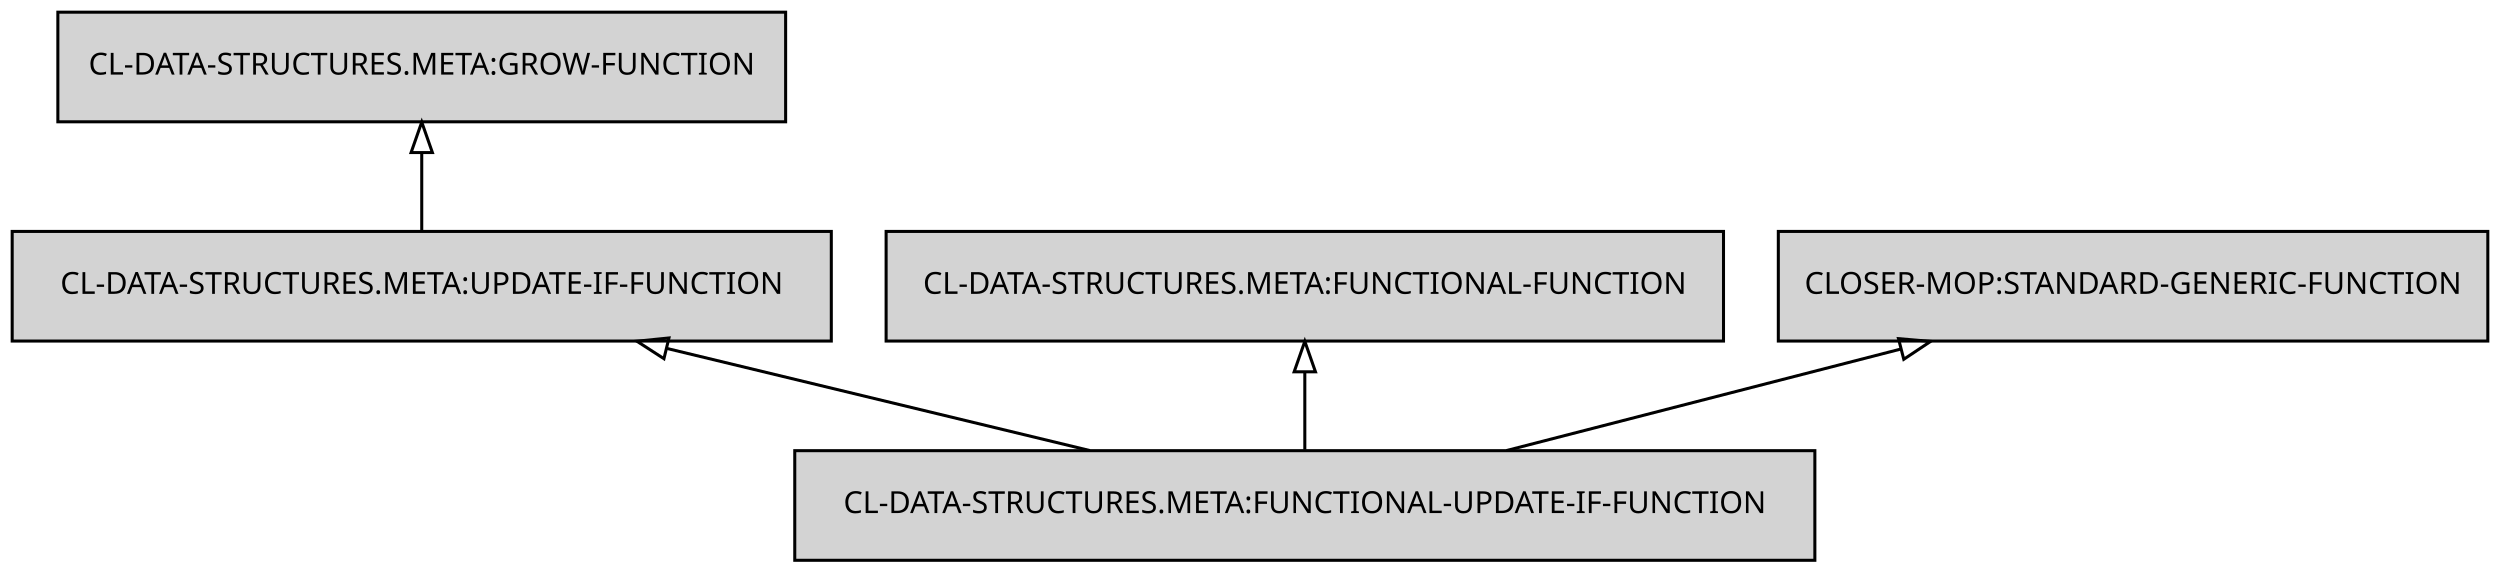
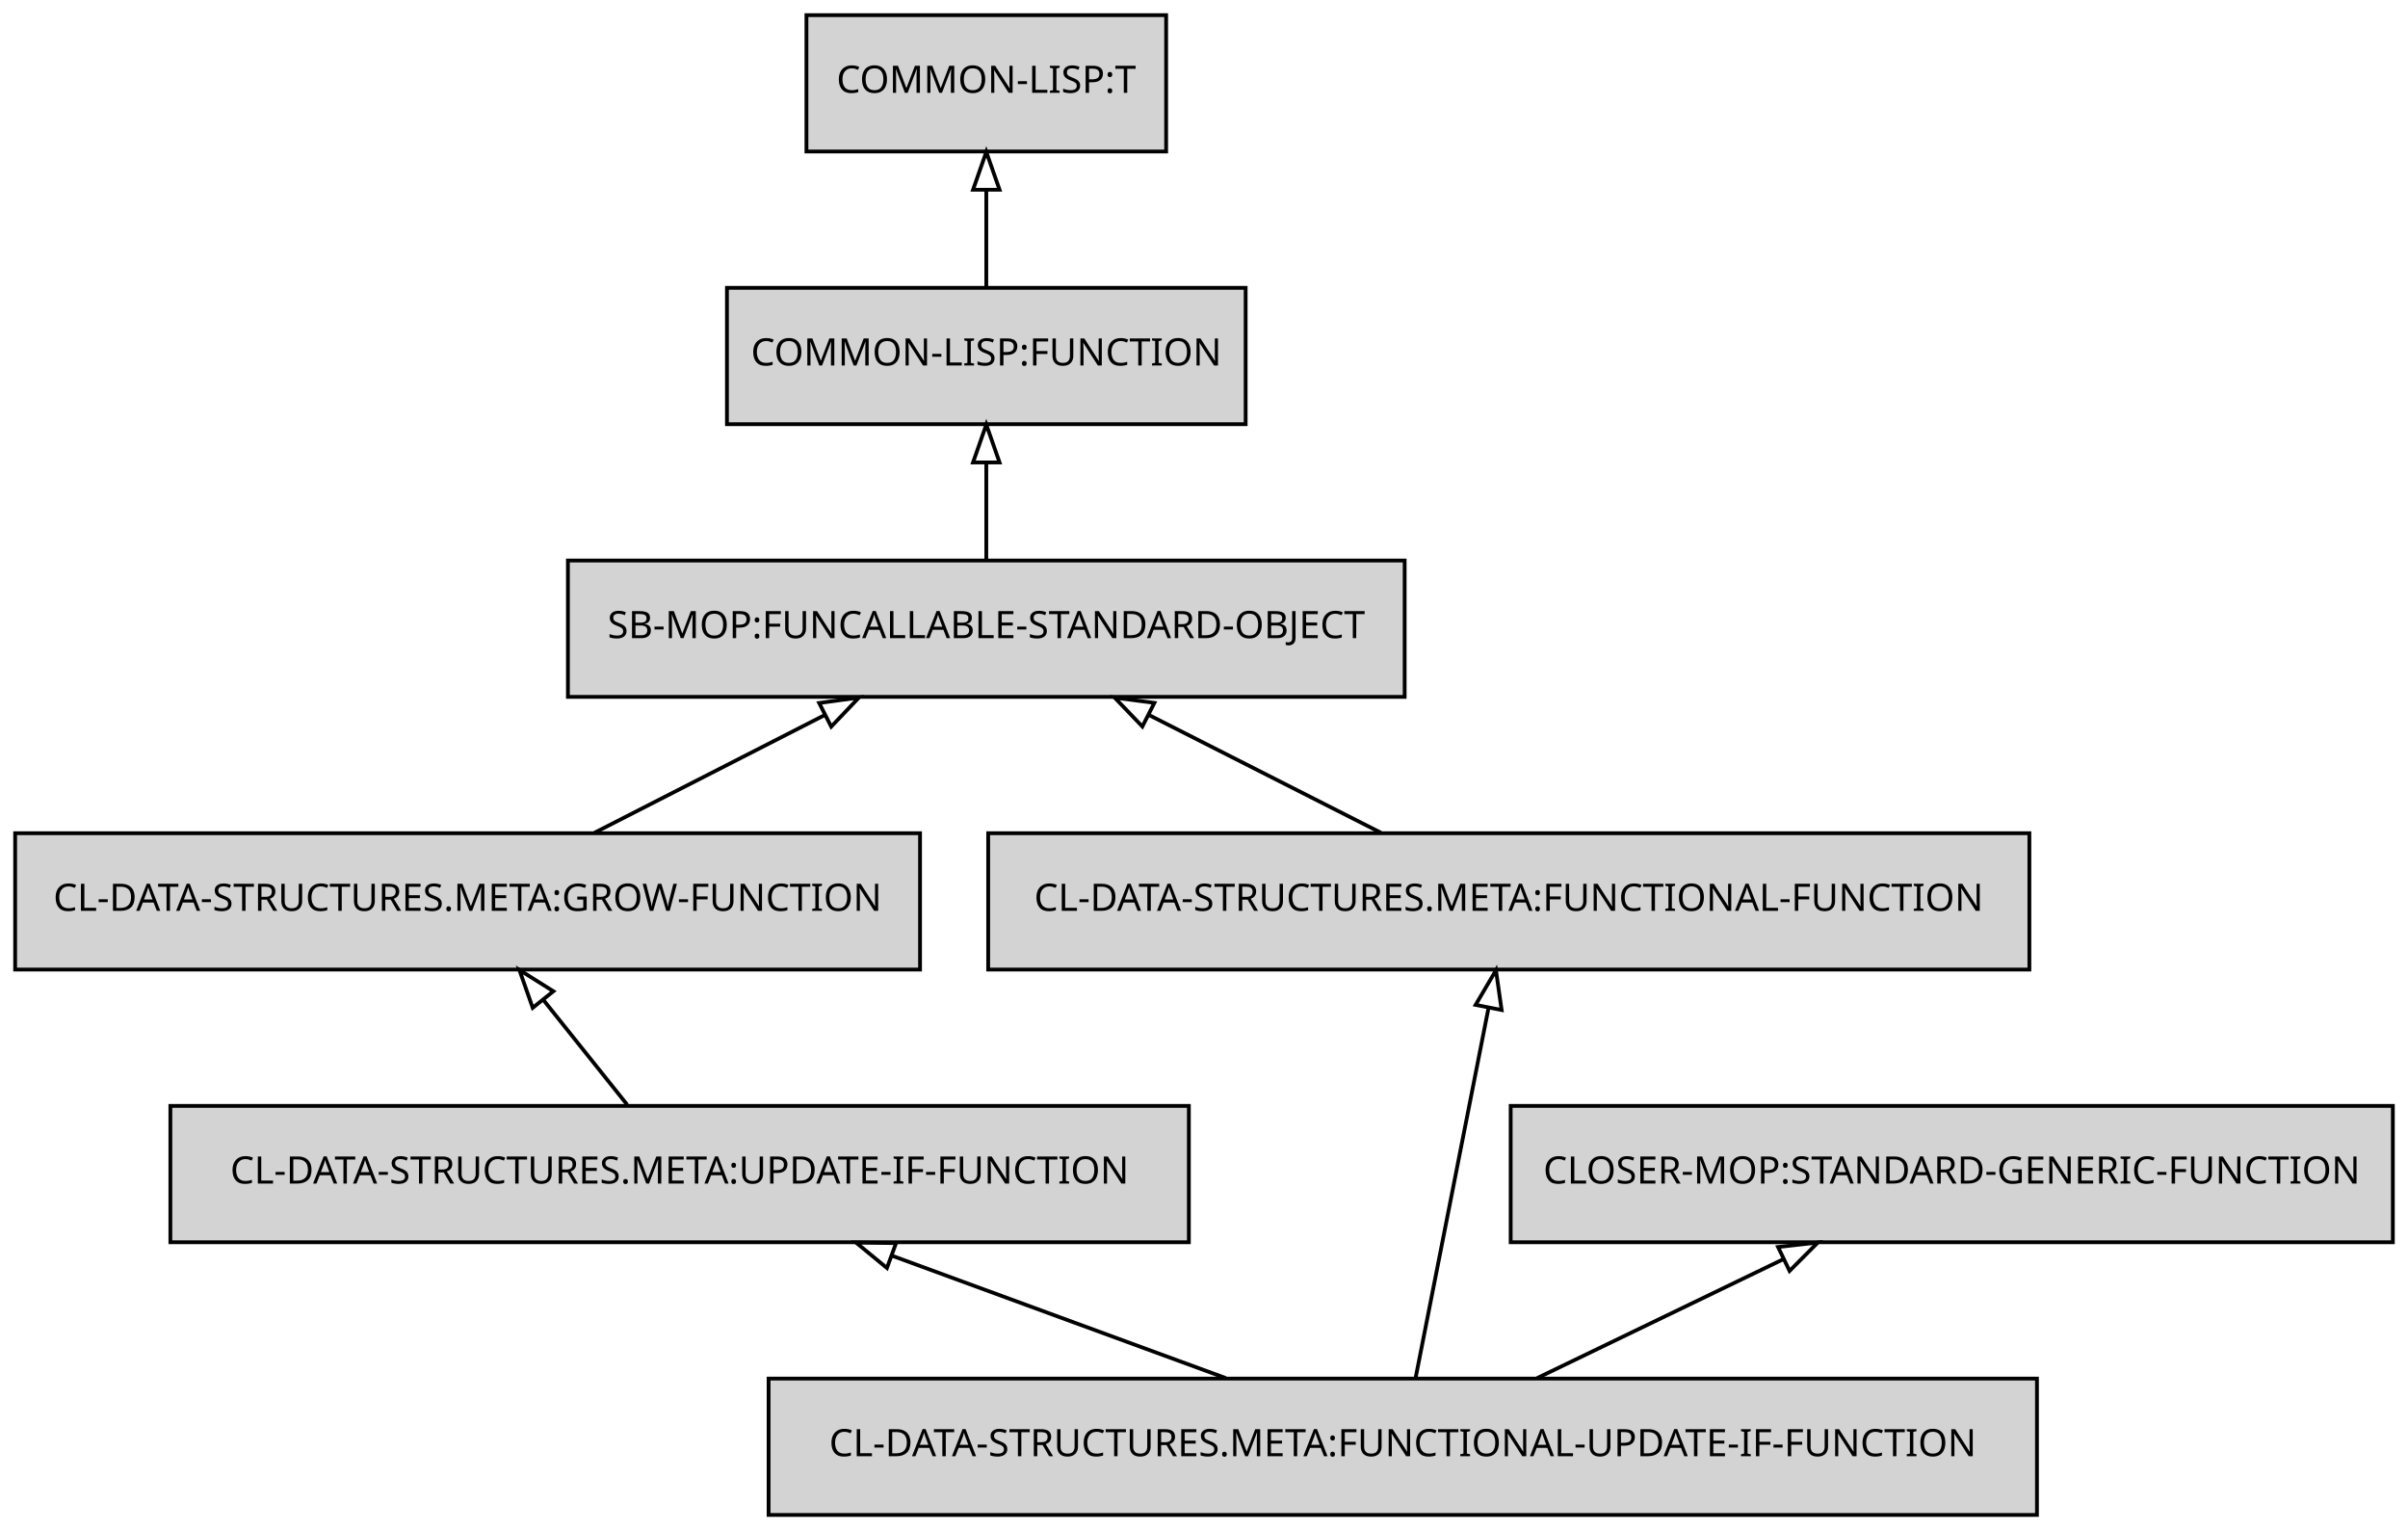
- <svg xmlns="http://www.w3.org/2000/svg" width="821pt" height="188pt" viewBox="0.00 0.00 821.00 188.00">
-   <g id="graph0" class="graph" transform="scale(1 1) rotate(0) translate(4 184)">
-     <polygon fill="transparent" stroke="transparent" points="-4,4 -4,-184 817,-184 817,4 -4,4" />
+ <svg xmlns="http://www.w3.org/2000/svg" width="636pt" height="404pt" viewBox="0.00 0.00 636.00 404.00">
+   <g id="graph0" class="graph" transform="scale(1 1) rotate(0) translate(4 400)">
+     <polygon fill="transparent" stroke="transparent" points="-4,4 -4,-400 632,-400 632,4 -4,4" />
    <g id="node1" class="node">
-       <polygon fill="lightgrey" stroke="black" points="592,-36 257,-36 257,0 592,0 592,-36" />
-       <text text-anchor="middle" x="424.5" y="-15.5" font-family="Fira Mono" font-size="10.00">CL-DATA-STRUCTURES.META:FUNCTIONAL-UPDATE-IF-FUNCTION</text>
+       <polygon fill="lightgrey" stroke="black" points="534,-36 199,-36 199,0 534,0 534,-36" />
+       <text text-anchor="middle" x="366.5" y="-15.5" font-family="Fira Mono" font-size="10.00">CL-DATA-STRUCTURES.META:FUNCTIONAL-UPDATE-IF-FUNCTION</text>
    </g>
    <g id="node2" class="node">
-       <polygon fill="lightgrey" stroke="black" points="269,-108 0,-108 0,-72 269,-72 269,-108" />
-       <text text-anchor="middle" x="134.5" y="-87.5" font-family="Fira Mono" font-size="10.00">CL-DATA-STRUCTURES.META:UPDATE-IF-FUNCTION</text>
+       <polygon fill="lightgrey" stroke="black" points="310,-108 41,-108 41,-72 310,-72 310,-108" />
+       <text text-anchor="middle" x="175.5" y="-87.5" font-family="Fira Mono" font-size="10.00">CL-DATA-STRUCTURES.META:UPDATE-IF-FUNCTION</text>
    </g>
    <g id="edge1" class="edge">
-       <path fill="none" stroke="black" d="M353.93,-36.03C312.01,-46.15 258.71,-59.02 215.13,-69.54" />
-       <polygon fill="none" stroke="black" points="214.04,-66.2 205.14,-71.95 215.68,-73.01 214.04,-66.2" />
+       <path fill="none" stroke="black" d="M319.78,-36.12C293.2,-45.86 259.74,-58.13 231.73,-68.39" />
+       <polygon fill="none" stroke="black" points="230.26,-65.2 222.07,-71.93 232.67,-71.78 230.26,-65.2" />
    </g>
    <g id="node4" class="node">
-       <polygon fill="lightgrey" stroke="black" points="562,-108 287,-108 287,-72 562,-72 562,-108" />
-       <text text-anchor="middle" x="424.5" y="-87.5" font-family="Fira Mono" font-size="10.00">CL-DATA-STRUCTURES.META:FUNCTIONAL-FUNCTION</text>
+       <polygon fill="lightgrey" stroke="black" points="532,-180 257,-180 257,-144 532,-144 532,-180" />
+       <text text-anchor="middle" x="394.5" y="-159.5" font-family="Fira Mono" font-size="10.00">CL-DATA-STRUCTURES.META:FUNCTIONAL-FUNCTION</text>
    </g>
    <g id="edge2" class="edge">
-       <path fill="none" stroke="black" d="M424.5,-36.3C424.5,-44.02 424.5,-53.29 424.5,-61.89" />
-       <polygon fill="none" stroke="black" points="421,-61.9 424.5,-71.9 428,-61.9 421,-61.9" />
+       <path fill="none" stroke="black" d="M369.88,-36.13C374.67,-60.44 383.49,-105.18 389.17,-133.99" />
+       <polygon fill="none" stroke="black" points="385.74,-134.68 391.11,-143.81 392.61,-133.32 385.74,-134.68" />
+     </g>
+     <g id="node8" class="node">
+       <polygon fill="lightgrey" stroke="black" points="628,-108 395,-108 395,-72 628,-72 628,-108" />
+       <text text-anchor="middle" x="511.5" y="-87.5" font-family="Fira Mono" font-size="10.00">CLOSER-MOP:STANDARD-GENERIC-FUNCTION</text>
+     </g>
+     <g id="edge3" class="edge">
+       <path fill="none" stroke="black" d="M401.97,-36.12C421.62,-45.61 446.22,-57.49 467.13,-67.58" />
+       <polygon fill="none" stroke="black" points="465.62,-70.74 476.14,-71.93 468.66,-64.43 465.62,-70.74" />
+     </g>
+     <g id="node3" class="node">
+       <polygon fill="lightgrey" stroke="black" points="239,-180 0,-180 0,-144 239,-144 239,-180" />
+       <text text-anchor="middle" x="119.5" y="-159.5" font-family="Fira Mono" font-size="10.00">CL-DATA-STRUCTURES.META:GROW-FUNCTION</text>
+     </g>
+     <g id="edge4" class="edge">
+       <path fill="none" stroke="black" d="M161.66,-108.3C155.01,-116.61 146.92,-126.72 139.61,-135.86" />
+       <polygon fill="none" stroke="black" points="136.7,-133.9 133.18,-143.9 142.16,-138.27 136.7,-133.9" />
    </g>
    <g id="node5" class="node">
-       <polygon fill="lightgrey" stroke="black" points="813,-108 580,-108 580,-72 813,-72 813,-108" />
-       <text text-anchor="middle" x="696.5" y="-87.5" font-family="Fira Mono" font-size="10.00">CLOSER-MOP:STANDARD-GENERIC-FUNCTION</text>
+       <polygon fill="lightgrey" stroke="black" points="367,-252 146,-252 146,-216 367,-216 367,-252" />
+       <text text-anchor="middle" x="256.5" y="-231.5" font-family="Fira Mono" font-size="10.00">SB-MOP:FUNCALLABLE-STANDARD-OBJECT</text>
    </g>
-     <g id="edge3" class="edge">
-       <path fill="none" stroke="black" d="M490.69,-36.03C529.77,-46.09 579.4,-58.86 620.13,-69.35" />
-       <polygon fill="none" stroke="black" points="619.46,-72.79 630.01,-71.89 621.2,-66.01 619.46,-72.79" />
+     <g id="edge5" class="edge">
+       <path fill="none" stroke="black" d="M153.01,-180.12C171.34,-189.49 194.24,-201.19 213.83,-211.2" />
+       <polygon fill="none" stroke="black" points="212.36,-214.38 222.86,-215.81 215.54,-208.14 212.36,-214.38" />
    </g>
-     <g id="node3" class="node">
-       <polygon fill="lightgrey" stroke="black" points="254,-180 15,-180 15,-144 254,-144 254,-180" />
-       <text text-anchor="middle" x="134.5" y="-159.5" font-family="Fira Mono" font-size="10.00">CL-DATA-STRUCTURES.META:GROW-FUNCTION</text>
+     <g id="edge6" class="edge">
+       <path fill="none" stroke="black" d="M360.74,-180.12C342.28,-189.49 319.22,-201.19 299.48,-211.2" />
+       <polygon fill="none" stroke="black" points="297.72,-208.17 290.39,-215.81 300.89,-214.41 297.72,-208.17" />
    </g>
-     <g id="edge4" class="edge">
-       <path fill="none" stroke="black" d="M134.5,-108.3C134.5,-116.02 134.5,-125.29 134.5,-133.89" />
-       <polygon fill="none" stroke="black" points="131,-133.9 134.5,-143.9 138,-133.9 131,-133.9" />
+     <g id="node6" class="node">
+       <polygon fill="lightgrey" stroke="black" points="325,-324 188,-324 188,-288 325,-288 325,-324" />
+       <text text-anchor="middle" x="256.5" y="-303.5" font-family="Fira Mono" font-size="10.00">COMMON-LISP:FUNCTION</text>
+     </g>
+     <g id="edge7" class="edge">
+       <path fill="none" stroke="black" d="M256.5,-252.3C256.5,-260.02 256.5,-269.29 256.5,-277.89" />
+       <polygon fill="none" stroke="black" points="253,-277.9 256.5,-287.9 260,-277.9 253,-277.9" />
+     </g>
+     <g id="node7" class="node">
+       <polygon fill="lightgrey" stroke="black" points="304,-396 209,-396 209,-360 304,-360 304,-396" />
+       <text text-anchor="middle" x="256.5" y="-375.5" font-family="Fira Mono" font-size="10.00">COMMON-LISP:T</text>
+     </g>
+     <g id="edge8" class="edge">
+       <path fill="none" stroke="black" d="M256.5,-324.3C256.5,-332.02 256.5,-341.29 256.5,-349.89" />
+       <polygon fill="none" stroke="black" points="253,-349.9 256.5,-359.9 260,-349.9 253,-349.9" />
    </g>
  </g>
</svg>
